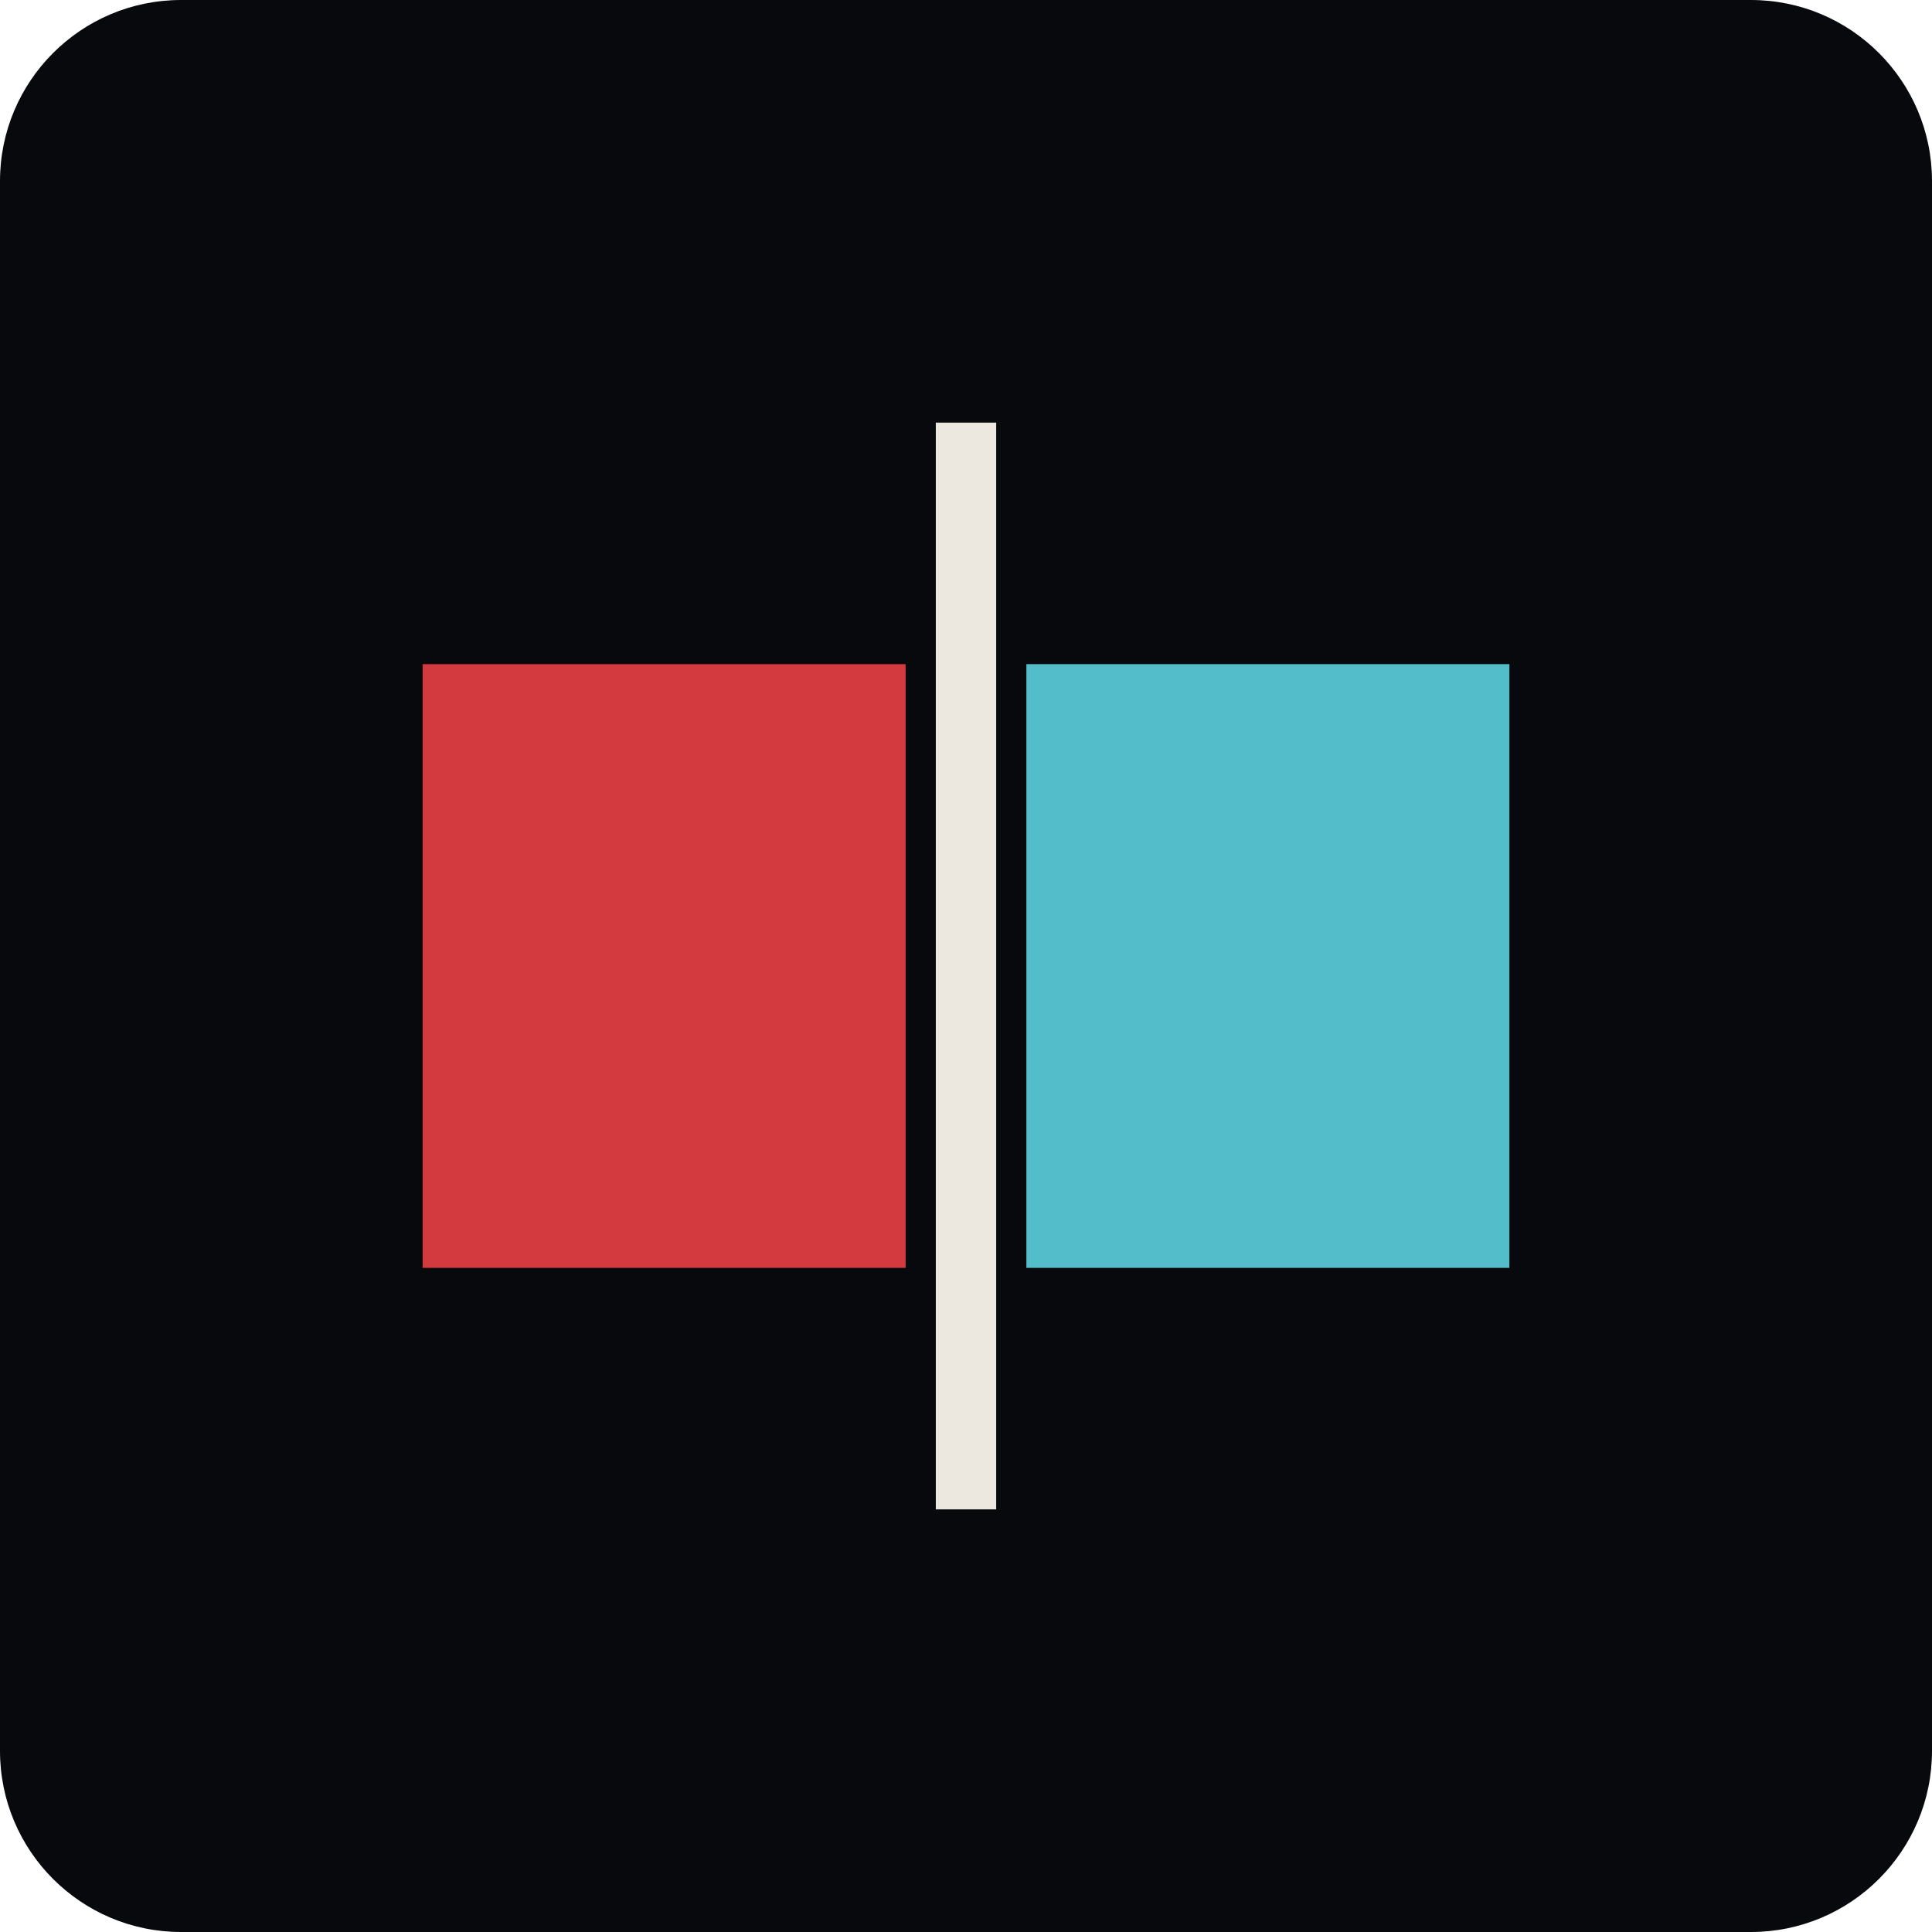
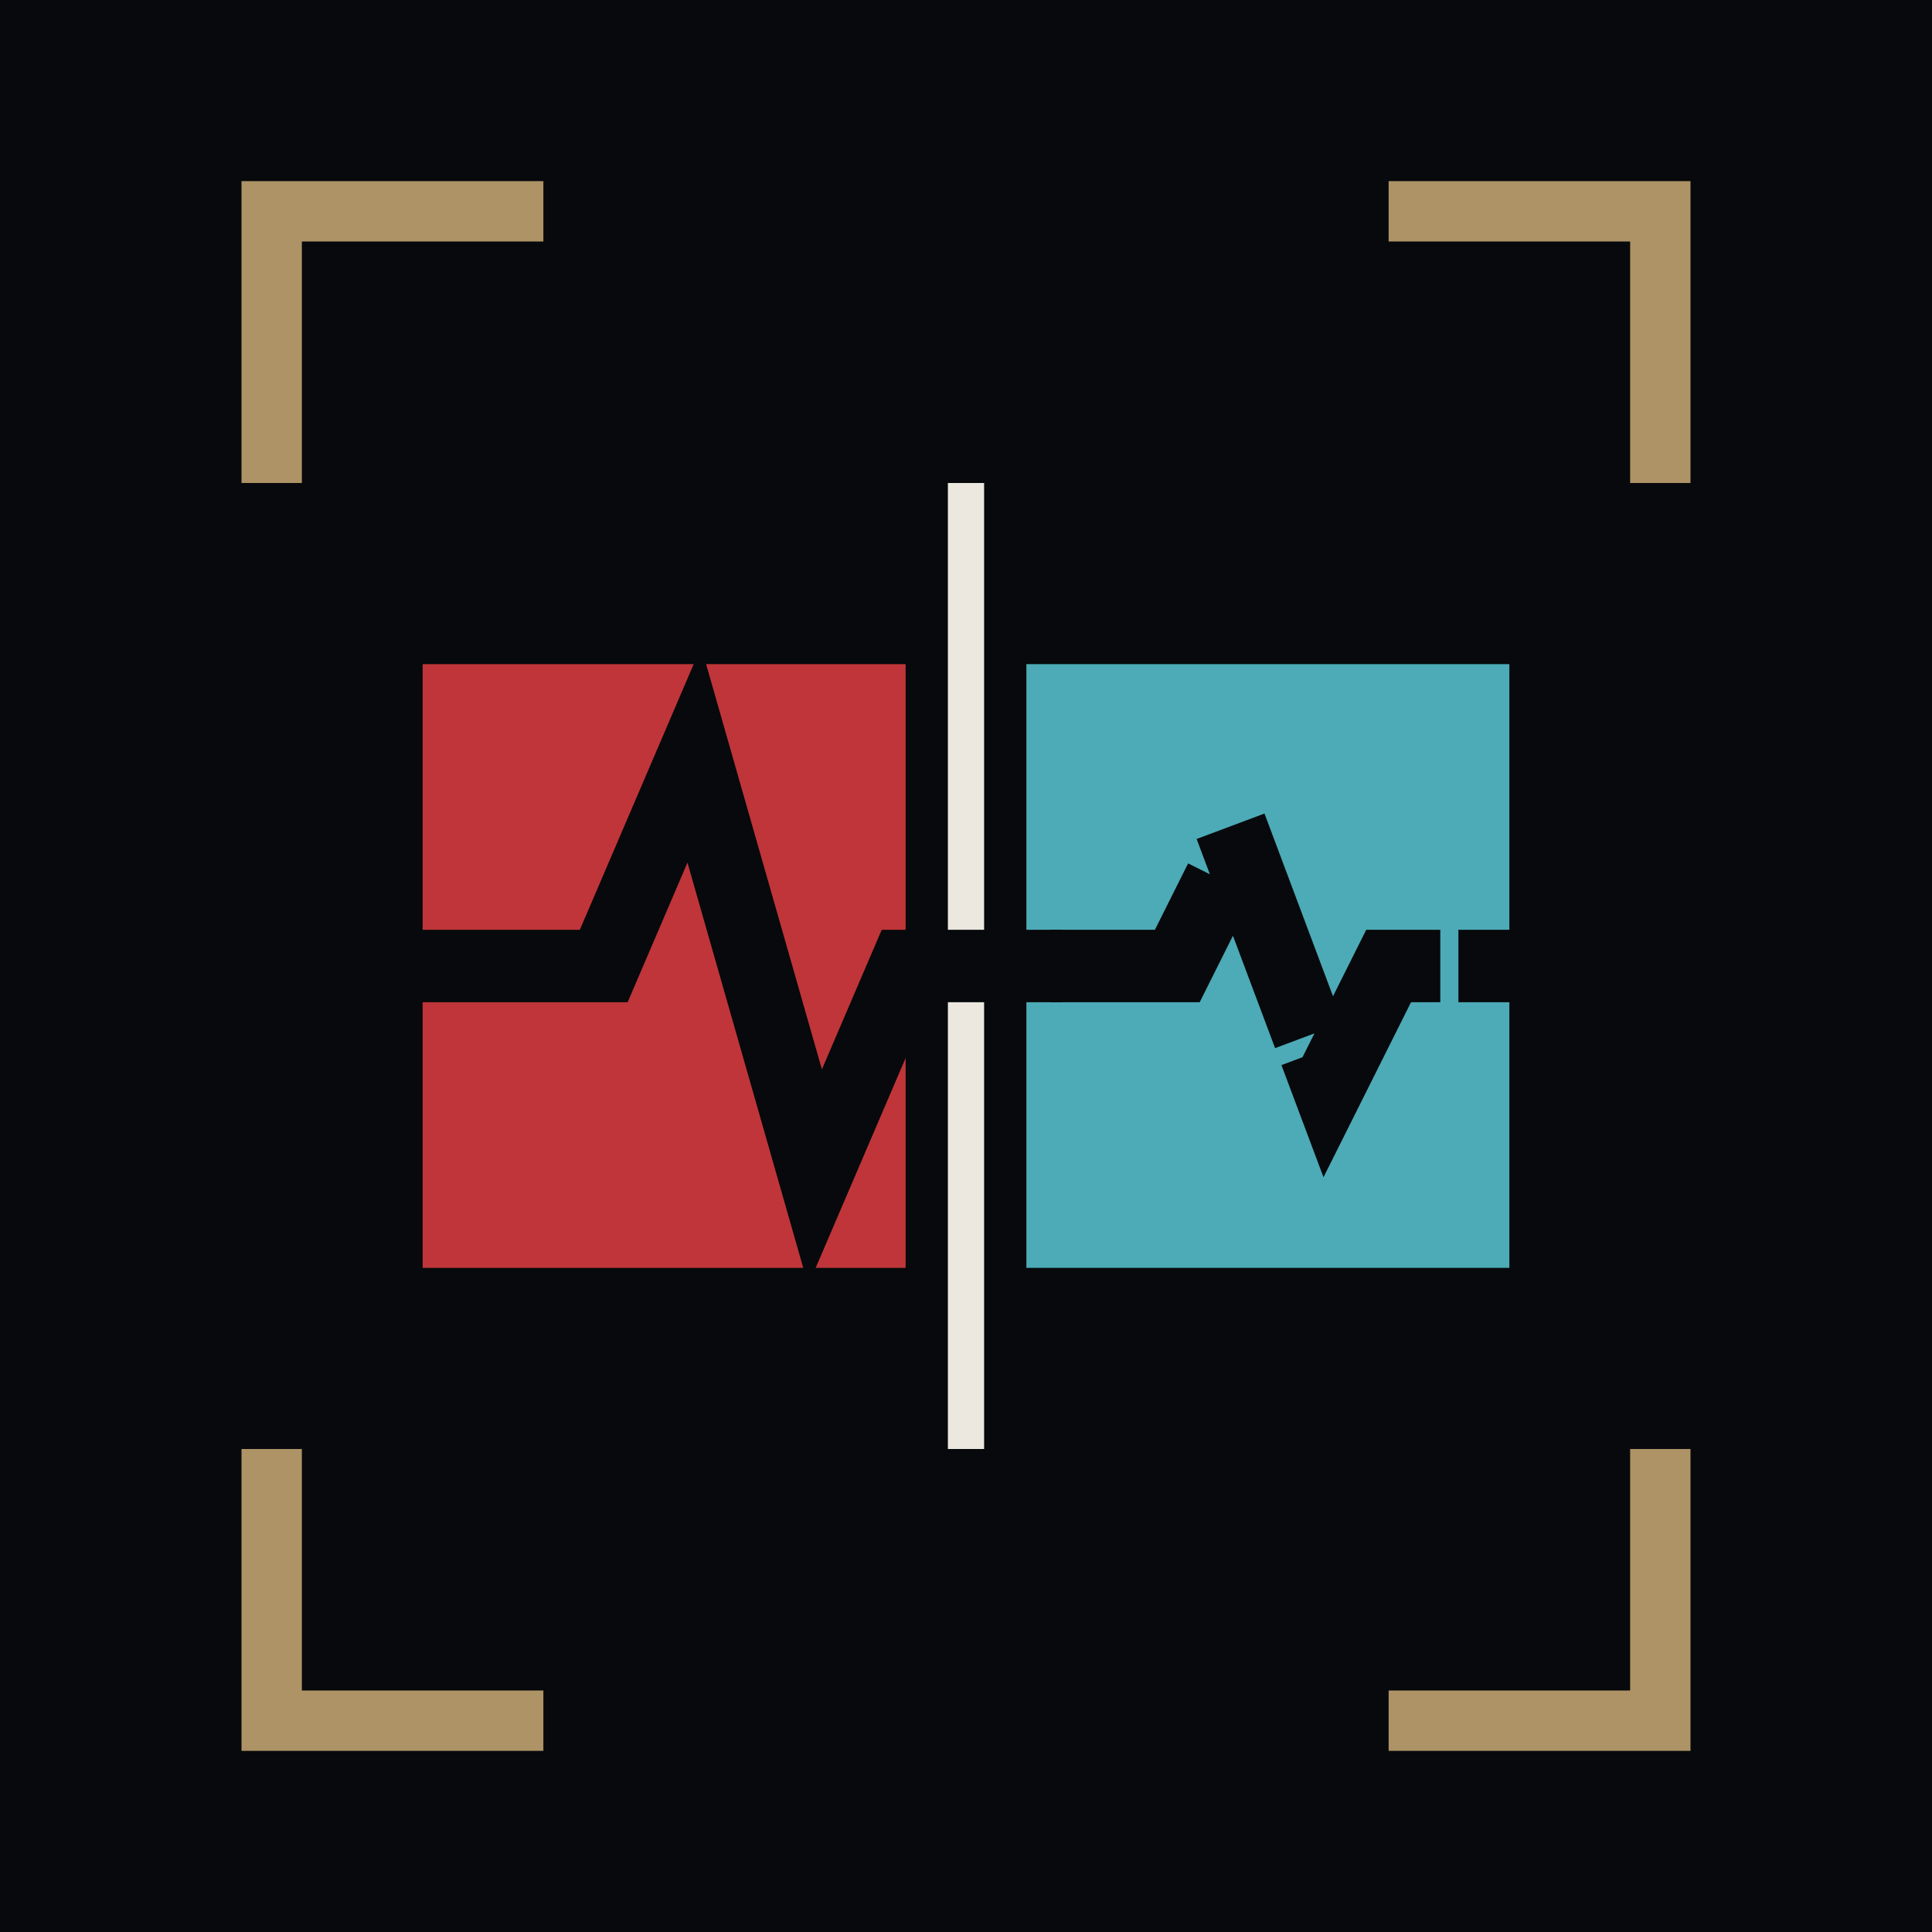
<svg xmlns="http://www.w3.org/2000/svg" viewBox="0 0 64 64" role="img" aria-label="NIGHTCELL 7">
-   <rect width="64" height="64" rx="6" fill="#07090c" />
-   <path d="M14 22h16v20h-16Z" fill="#d33a3f" />
-   <path d="M34 22h16v20h-16Z" fill="#54bdca" />
-   <rect x="31" y="14" width="2" height="36" fill="#ece8df" />
+   <rect width="64" height="64" fill="#07090c" />
+   <path d="M8 6h10V8H10v8H8V6Z" fill="#ad9365" />
+   <path d="M56 6H46V8h8v8h2V6Z" fill="#ad9365" />
+   <path d="M8 58h10v-2H10v-8H8v10Z" fill="#ad9365" />
+   <path d="M56 58H46v-2h8v-8h2v10Z" fill="#ad9365" />
+   <path d="M14 22h16v20H14V22Z" fill="#d33a3f" fill-opacity="0.9" />
+   <path d="M34 22h16v20H34V22Z" fill="#54bdca" fill-opacity="0.9" />
+   <rect x="31.4" y="16" width="1.2" height="32" fill="#ece8df" />
+   <path d="M14 32h6l3-7 4 14 3-7h4" fill="none" stroke="#07090c" stroke-width="2.4" stroke-linecap="square" stroke-linejoin="miter" />
+   <path d="M36 32h3l2-4 3 8 2-4h4" fill="none" stroke="#07090c" stroke-width="2.4" stroke-linecap="square" stroke-linejoin="miter" stroke-dasharray="5 3" />
</svg>
